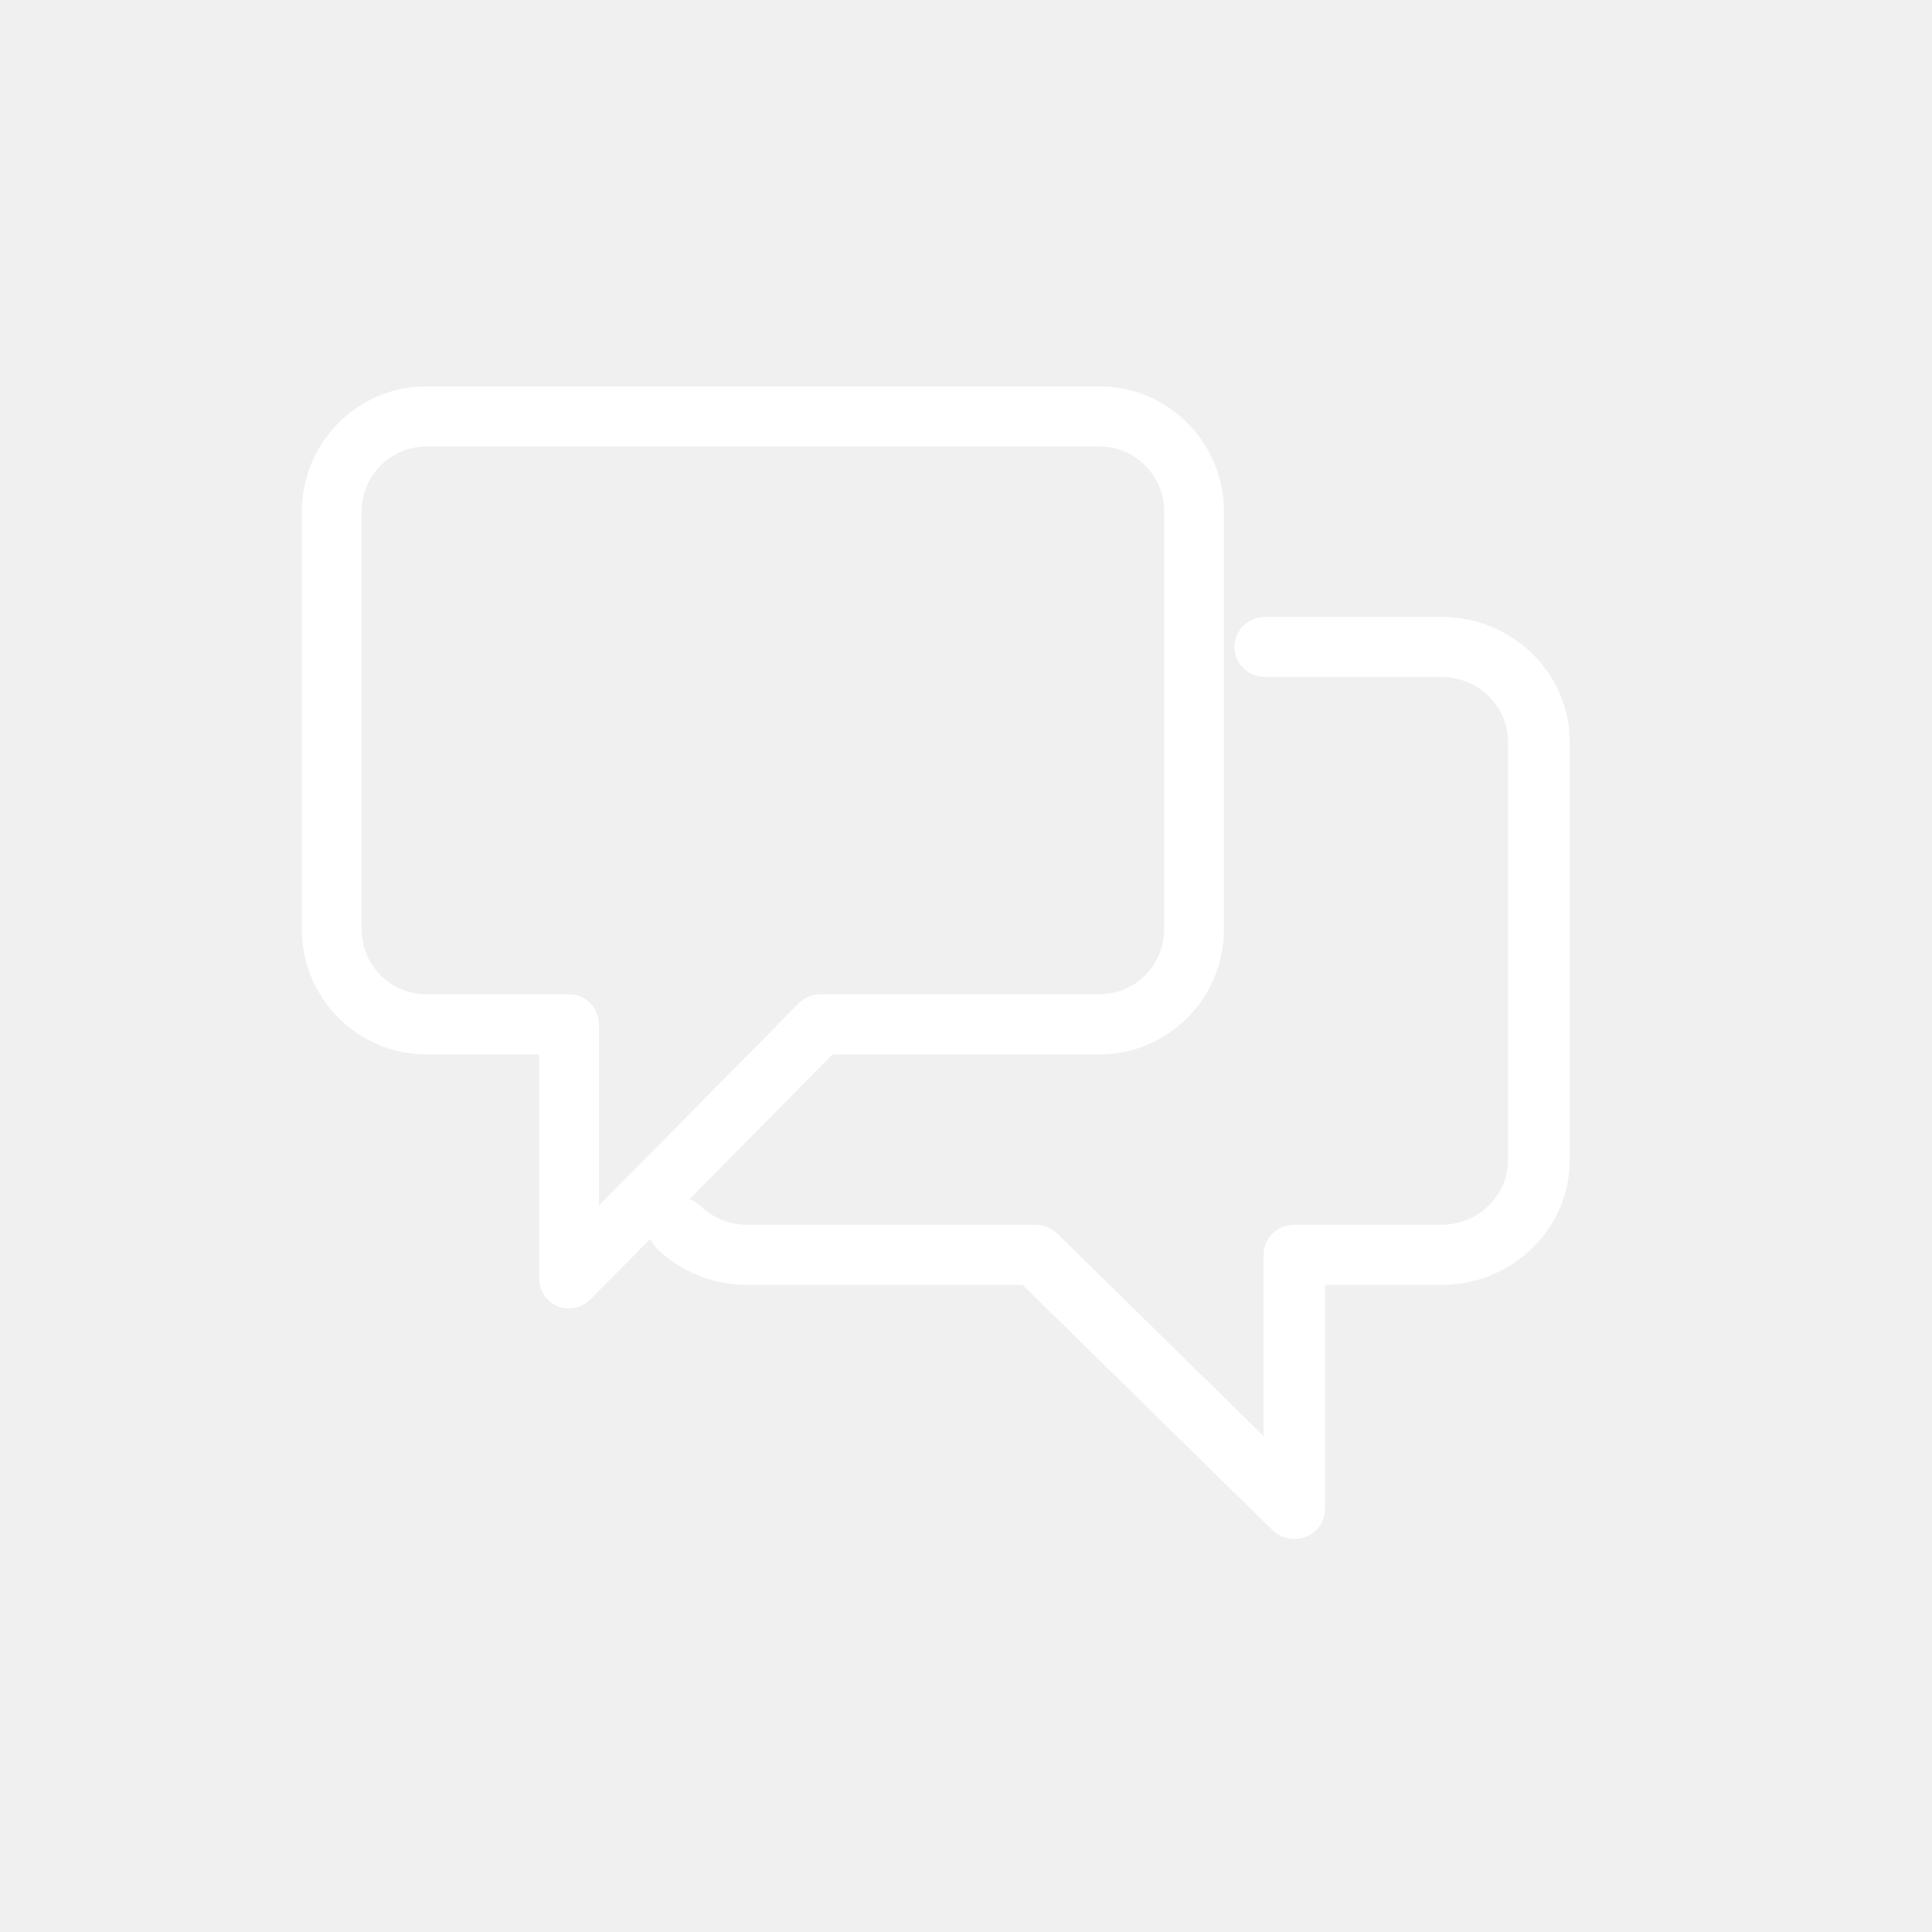
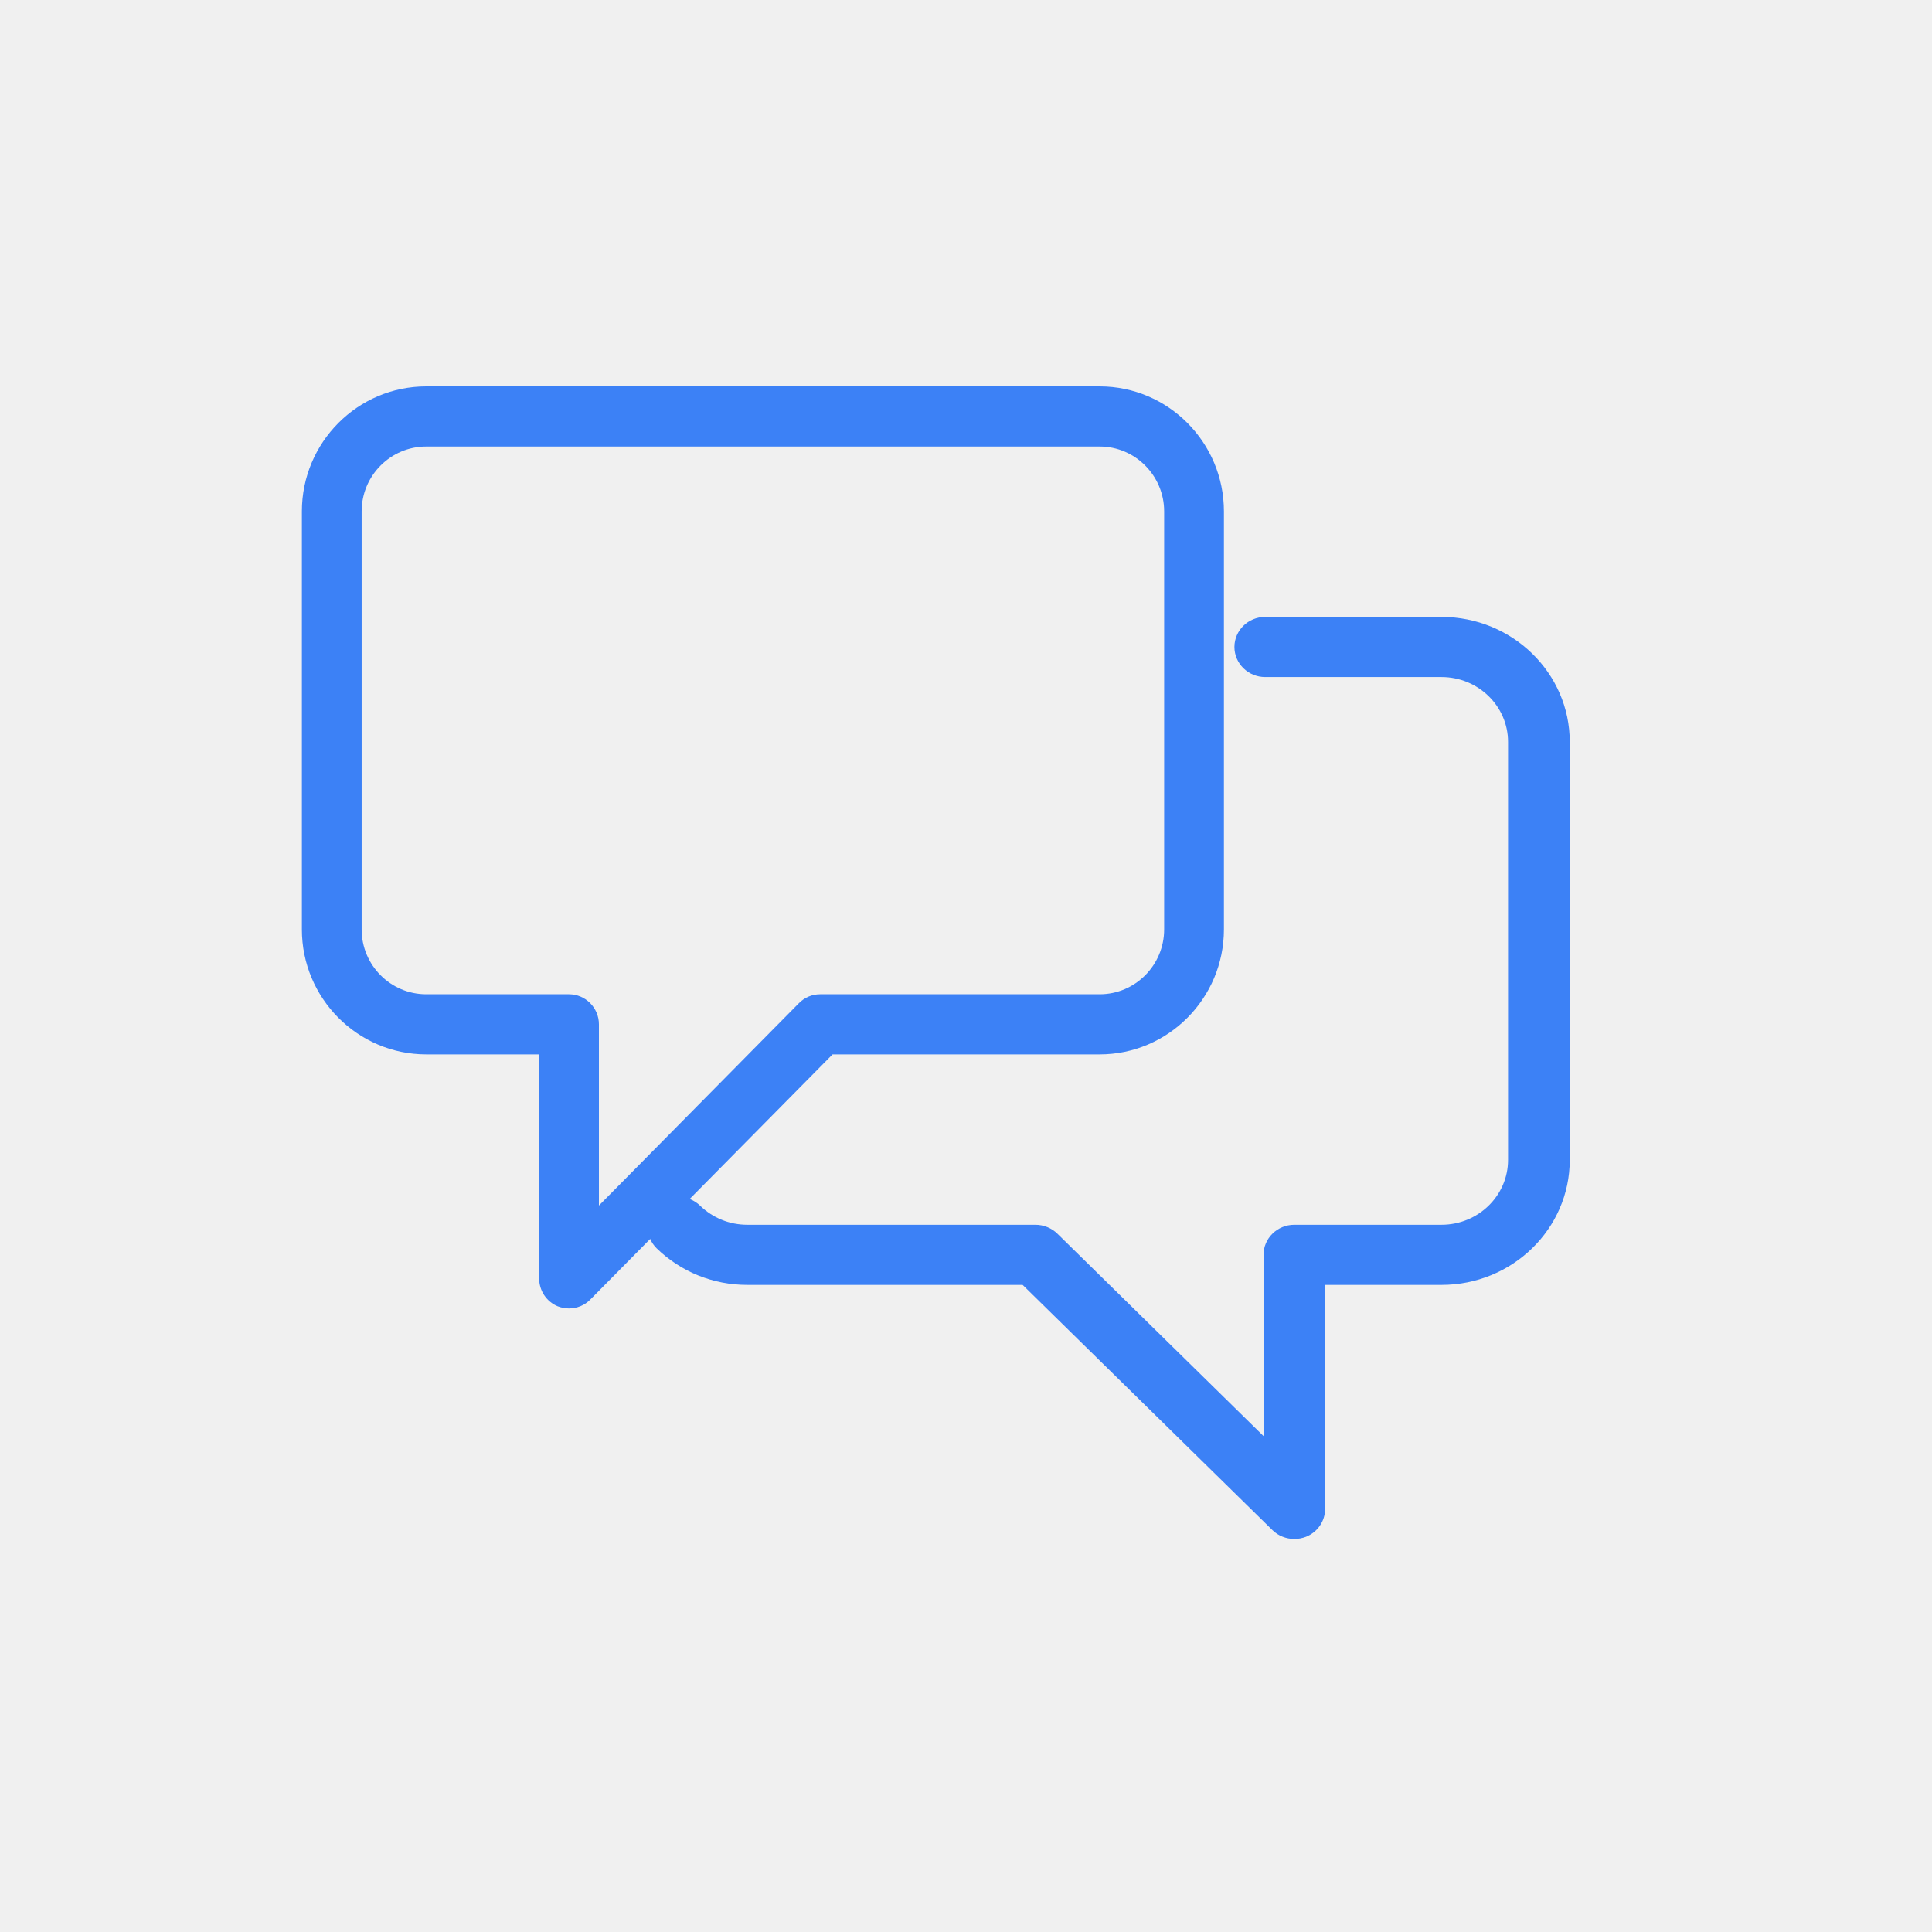
<svg xmlns="http://www.w3.org/2000/svg" width="16px" height="16px" viewBox="0 0 16 16" version="1.1">
  <g id="Page-1" stroke="none" stroke-width="1" fill="none" fill-rule="evenodd">
-     <g id="Influence" transform="translate(-478, -1150)">
-       <g id="Group-27" transform="translate(478, 1150)">
+     <g id="Main-Copy" transform="translate(-324, -2237)">
+       <g id="Group-27" transform="translate(324, 2237)">
        <rect id="Rectangle" fill-opacity="0" fill="#D8D8D8" x="0" y="0" width="16" height="16" />
-         <g id="Group-5" transform="translate(2.5, 3.2)" fill="#FFFFFF">
+         <g id="Group-5" transform="translate(2.5, 3.2)" fill="#3C81F6">
          <path d="M8.219,9.545 C8.152,9.545 8.087,9.52 8.038,9.472 L5.969,7.441 L3.689,7.441 C3.405,7.441 3.139,7.333 2.938,7.138 C2.839,7.04 2.839,6.883 2.938,6.786 C3.038,6.688 3.2,6.688 3.299,6.786 C3.404,6.887 3.542,6.943 3.689,6.943 L6.075,6.943 C6.143,6.943 6.209,6.97 6.257,7.017 L7.964,8.693 L7.964,7.192 C7.964,7.055 8.078,6.943 8.219,6.943 L9.438,6.943 C9.742,6.943 9.989,6.702 9.989,6.406 L9.989,2.944 C9.989,2.648 9.742,2.407 9.438,2.407 L7.978,2.407 C7.837,2.407 7.723,2.295 7.723,2.158 C7.723,2.021 7.837,1.909 7.978,1.909 L9.438,1.909 C10.024,1.909 10.5,2.373 10.5,2.944 L10.5,6.406 C10.5,6.977 10.024,7.441 9.438,7.441 L8.474,7.441 L8.474,9.296 C8.474,9.397 8.412,9.488 8.316,9.527 C8.285,9.539 8.252,9.545 8.219,9.545" id="Fill-5" />
          <path d="M1.03,0.498 C0.735,0.498 0.495,0.739 0.495,1.035 L0.495,4.497 C0.495,4.793 0.735,5.034 1.03,5.034 L2.212,5.034 C2.349,5.034 2.46,5.146 2.46,5.283 L2.46,6.784 L4.116,5.108 C4.163,5.06 4.226,5.034 4.292,5.034 L6.607,5.034 C6.901,5.034 7.141,4.793 7.141,4.497 L7.141,1.035 C7.141,0.739 6.901,0.498 6.607,0.498 L1.03,0.498 Z M2.212,7.636 C2.181,7.636 2.149,7.63 2.118,7.618 C2.025,7.579 1.965,7.488 1.965,7.387 L1.965,5.532 L1.03,5.532 C0.462,5.532 0,5.067 0,4.497 L0,1.035 C0,0.464 0.462,0 1.03,0 L6.607,0 C7.174,0 7.636,0.464 7.636,1.035 L7.636,4.497 C7.636,5.067 7.174,5.532 6.607,5.532 L4.395,5.532 L2.388,7.563 C2.341,7.611 2.277,7.636 2.212,7.636 L2.212,7.636 Z" id="Fill-7" />
        </g>
      </g>
    </g>
  </g>
</svg>
